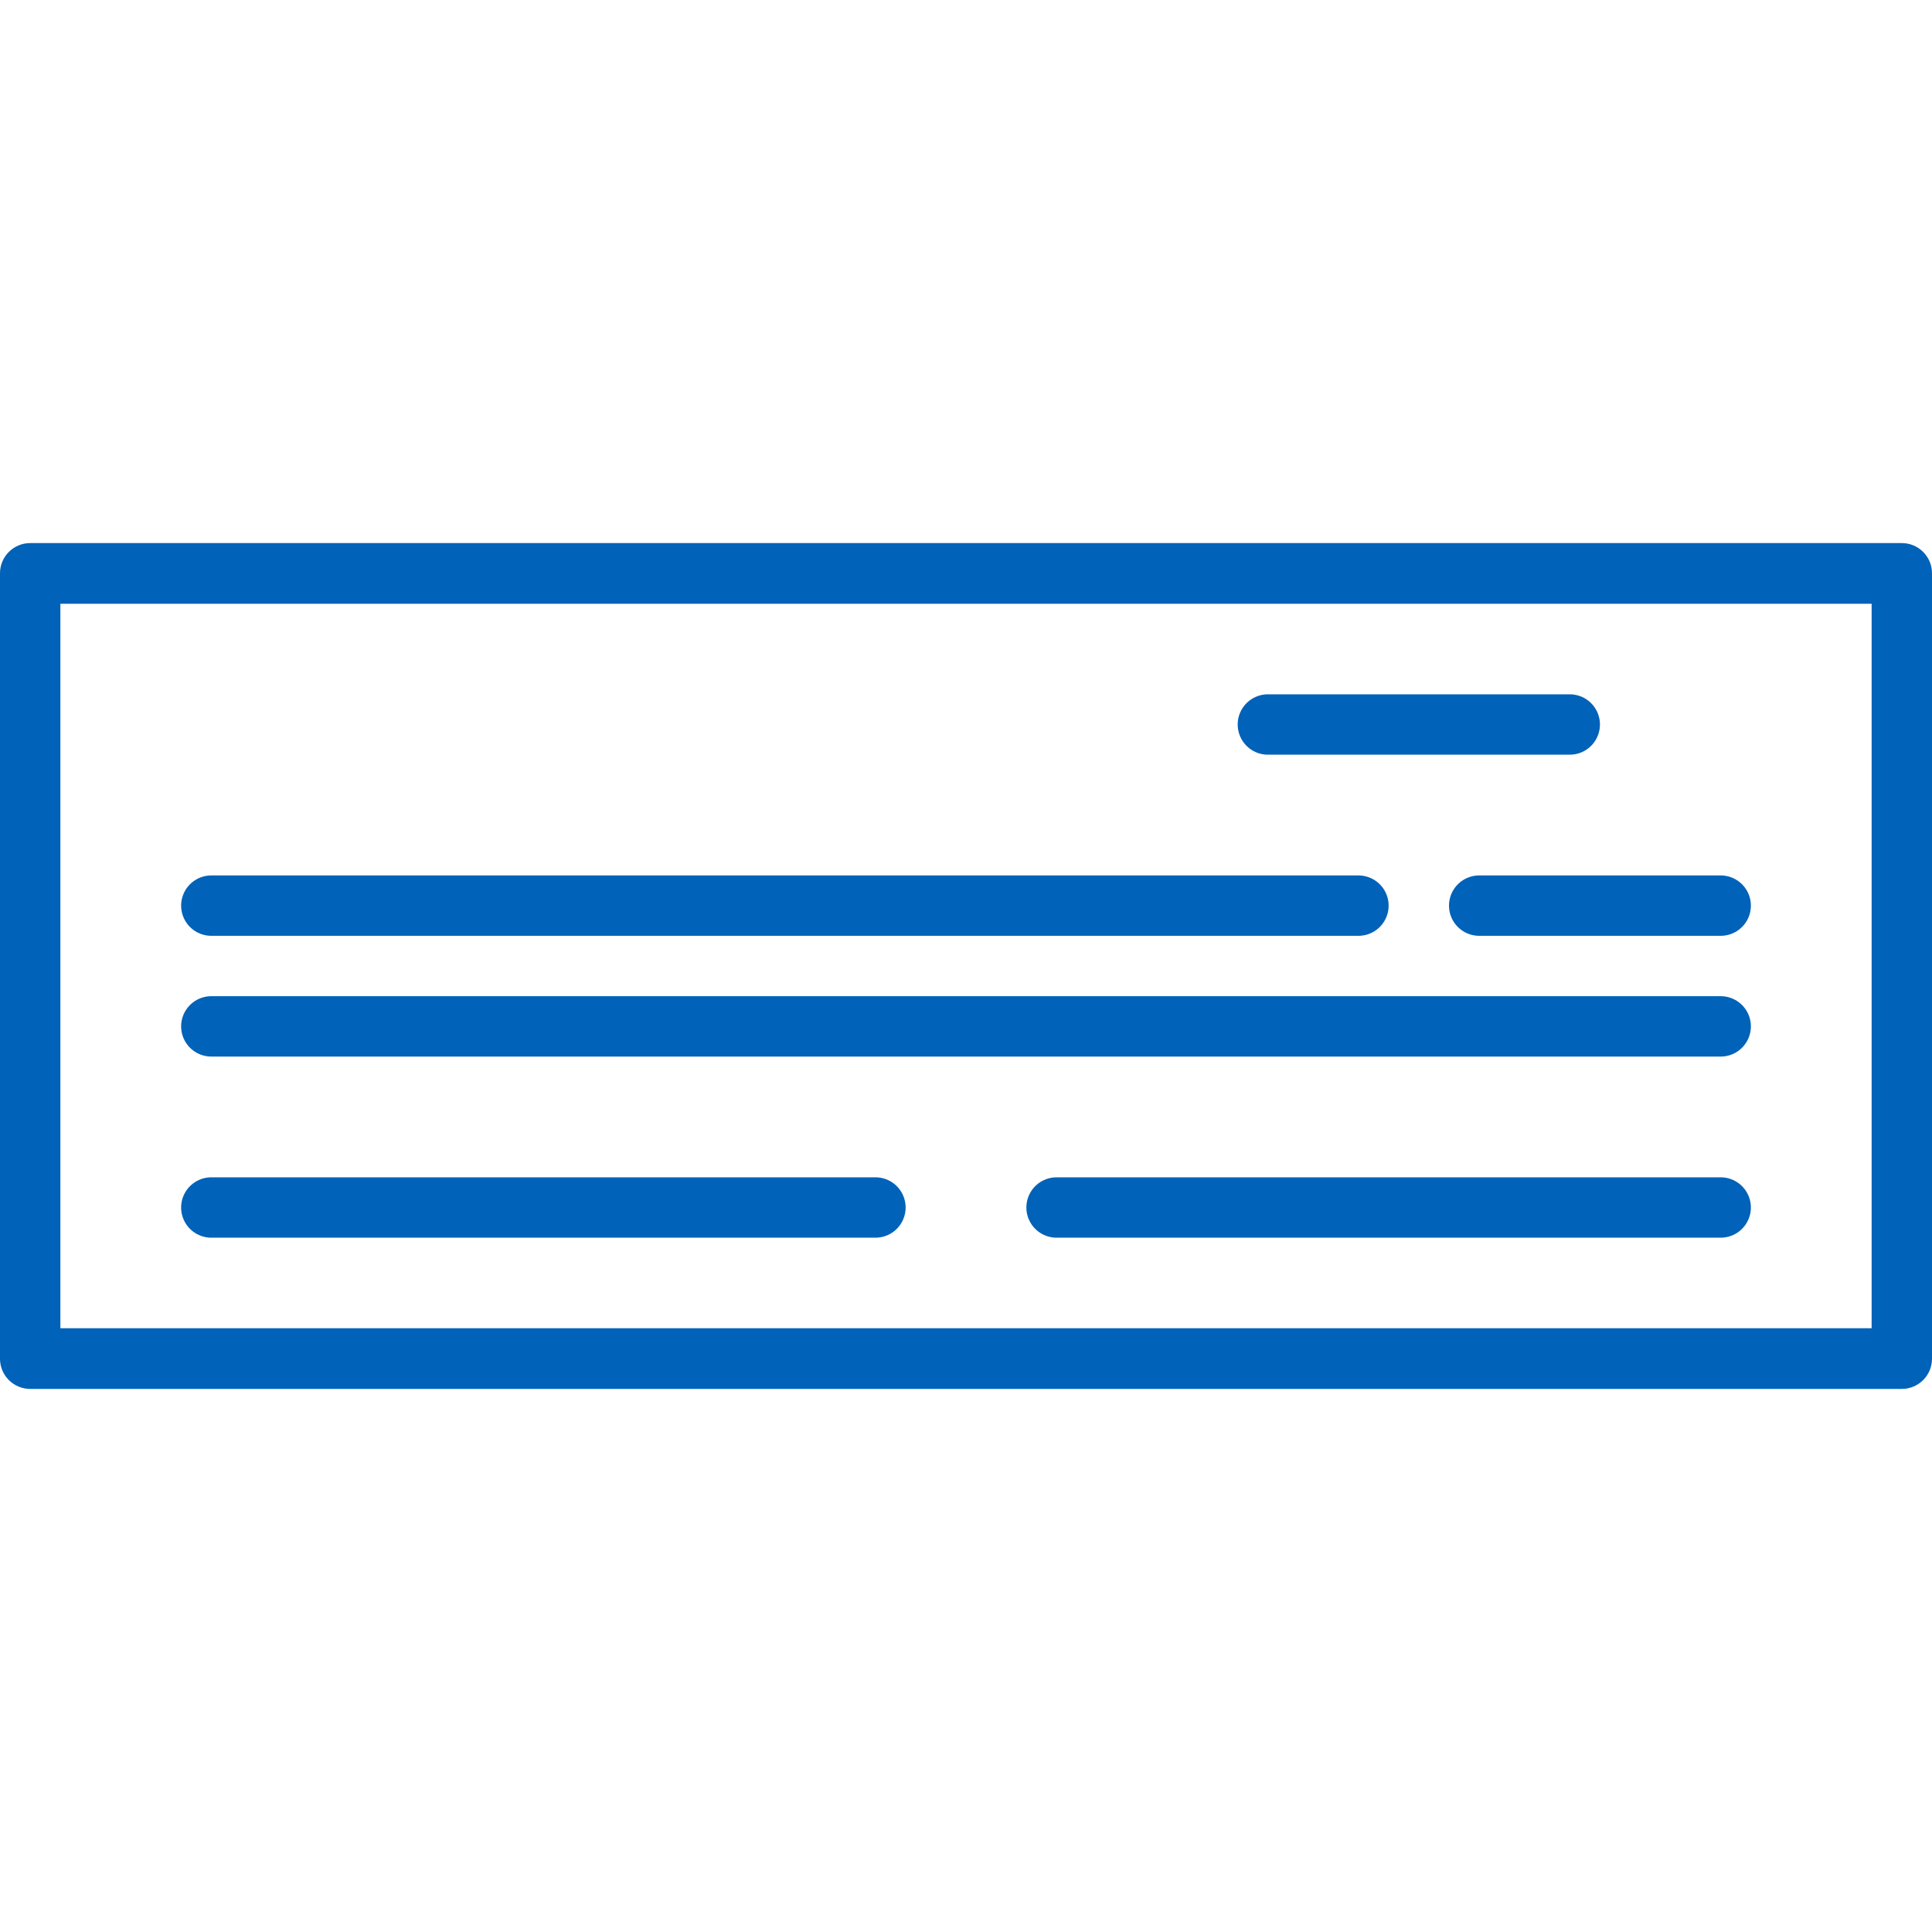
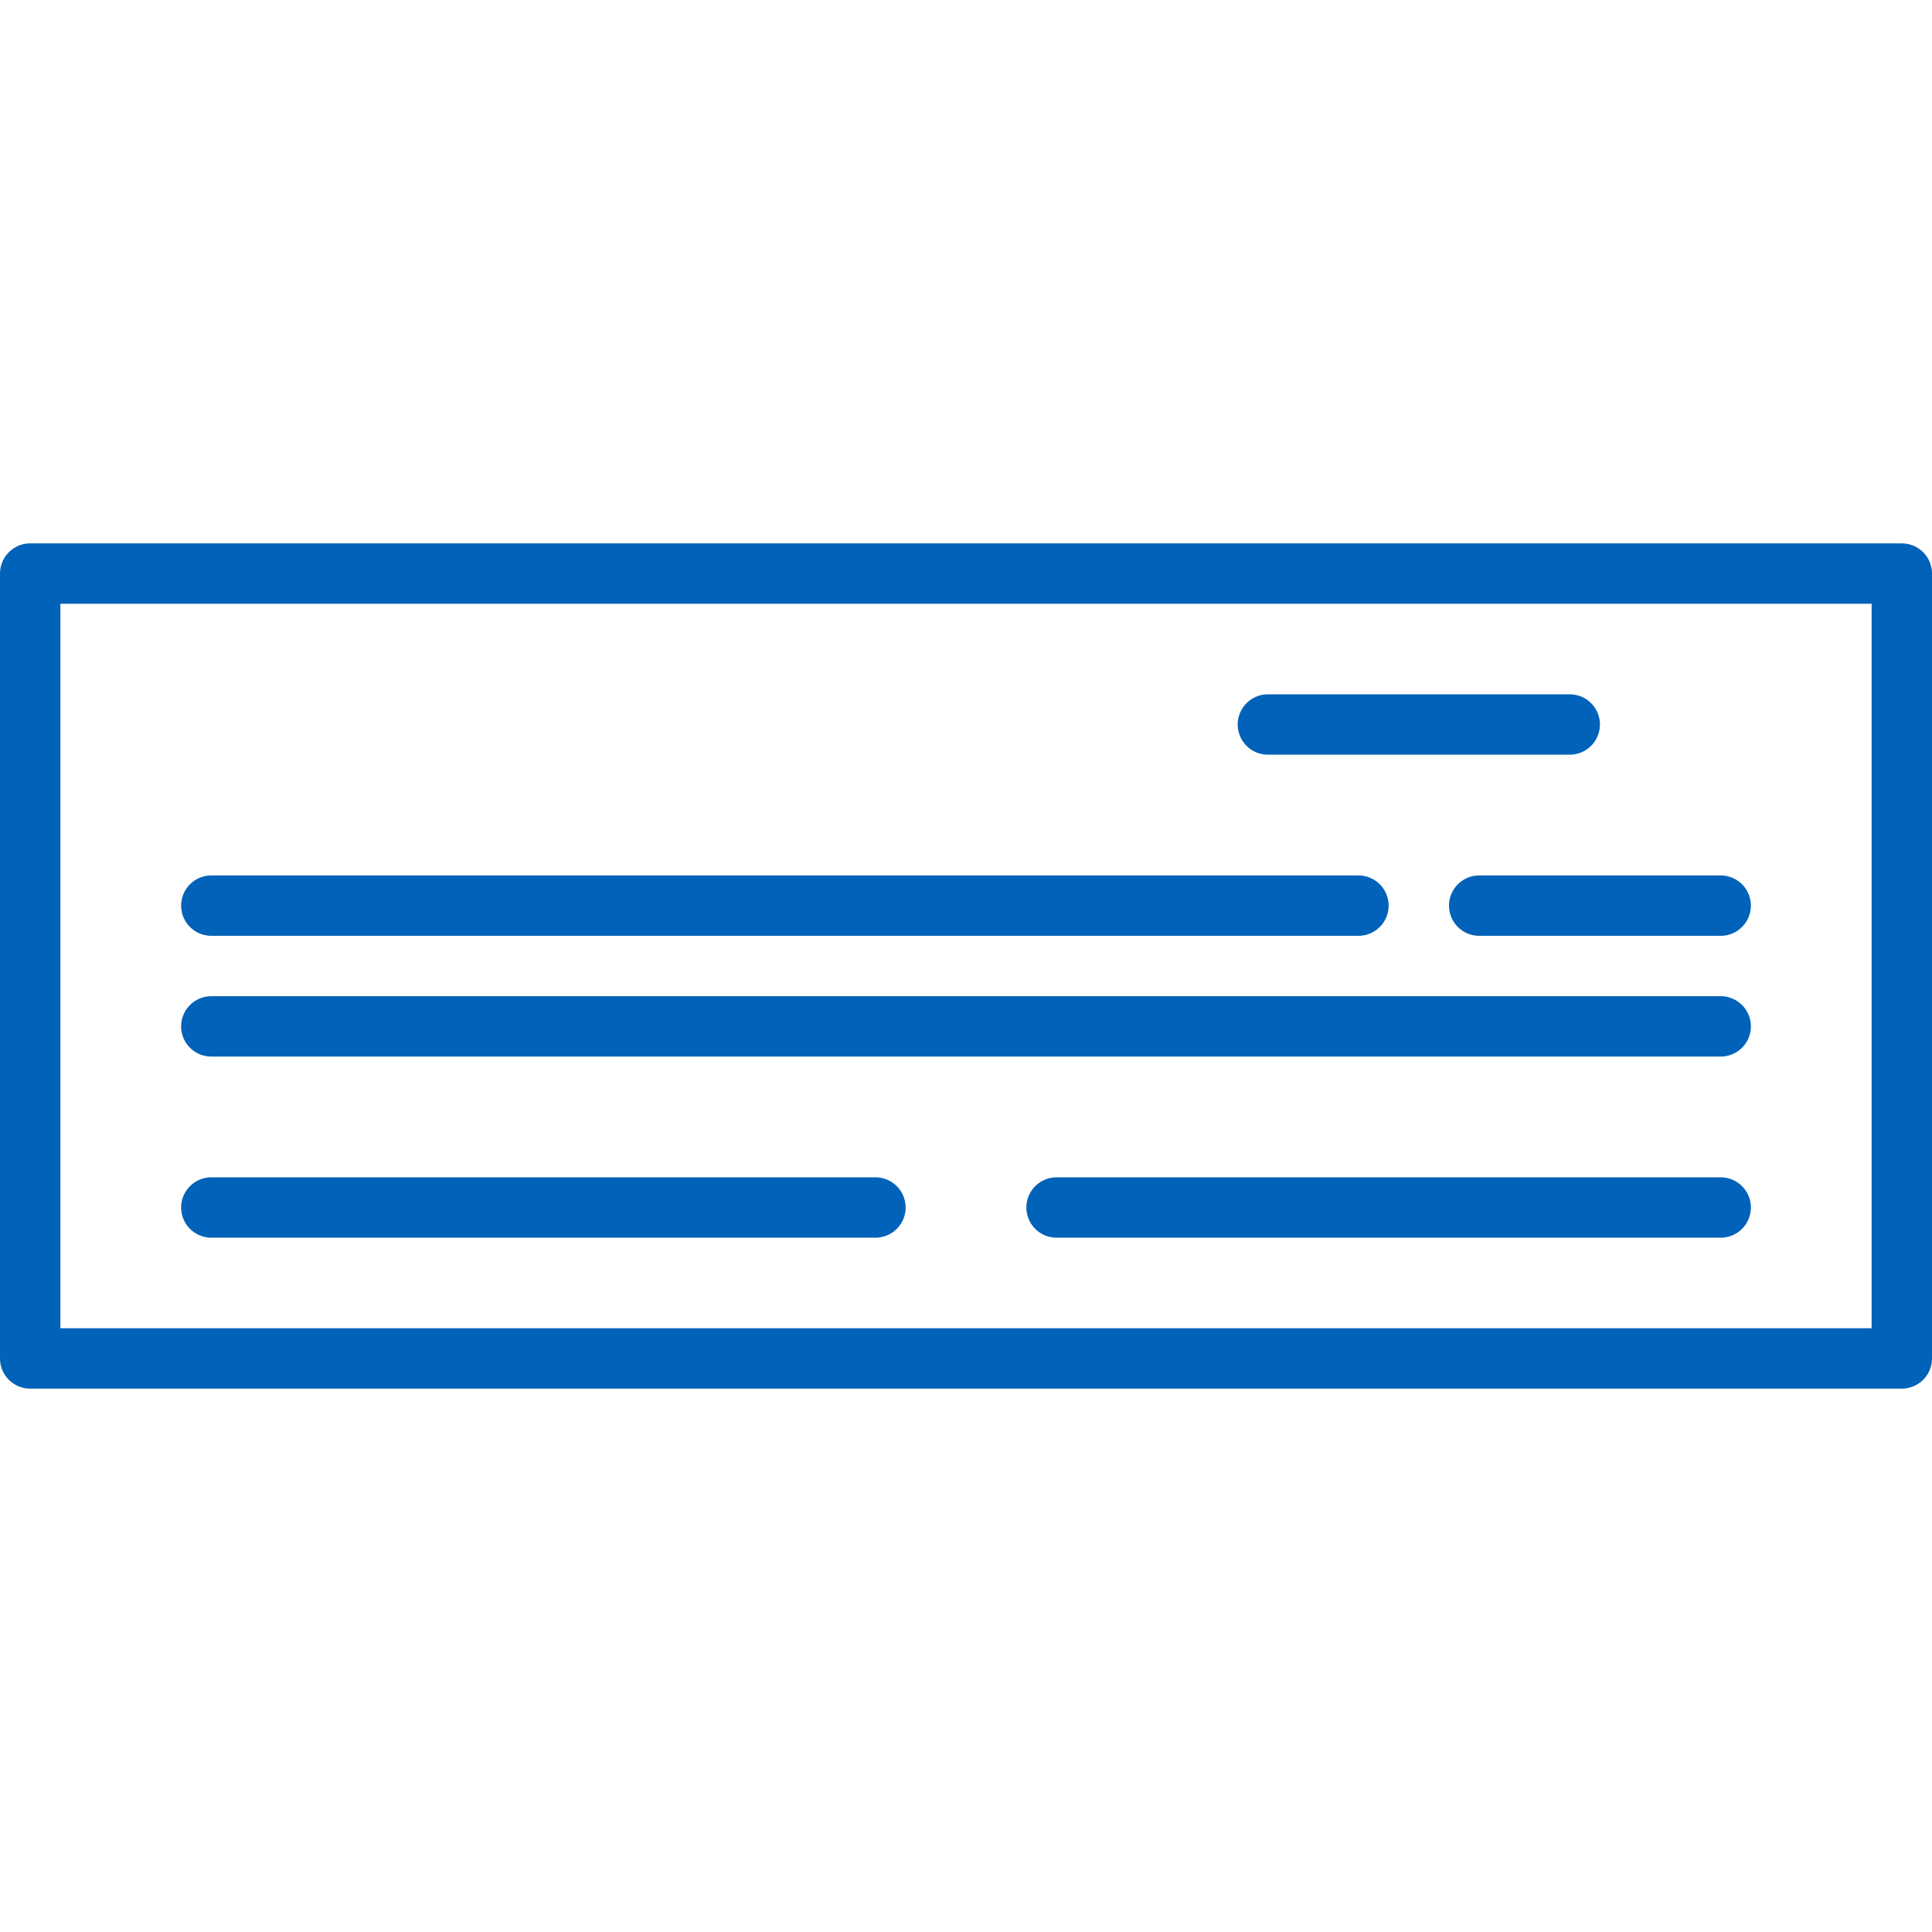
- <svg xmlns="http://www.w3.org/2000/svg" viewBox="0 0 128 128" width="128" height="128">
-   <path d="M 2 35.981 L 126 35.981 C 127.105 35.981 128 36.876 128 37.981 L 128 90.019 C 128 91.124 127.105 92.019 126 92.019 L 2 92.019 C 0.895 92.019 0 91.124 0 90.019 L 0 37.981 C 0 36.876 0.895 35.981 2 35.981 Z M 4 88 L 124 88 L 124 40 L 4 40 Z" style="fill: rgb(0, 98, 184);" />
+ <svg xmlns="http://www.w3.org/2000/svg" viewBox="0 0 128 128" width="128px" height="128px">
  <line style="stroke: rgb(0, 98, 184); stroke-width: 4px; stroke-linecap: round;" x1="84" y1="48" x2="104" y2="48" />
  <line style="stroke: rgb(0, 98, 184); stroke-width: 4px; stroke-linecap: round;" x1="14" y1="60" x2="90" y2="60" />
  <line style="stroke: rgb(0, 98, 184); stroke-width: 4px; stroke-linecap: round;" x1="14" y1="80" x2="58" y2="80" />
  <line style="stroke: rgb(0, 98, 184); stroke-width: 4px; stroke-linecap: round;" x1="70" y1="80" x2="114" y2="80" />
  <line style="stroke: rgb(0, 98, 184); stroke-width: 4px; stroke-linecap: round;" x1="98" y1="60" x2="114" y2="60" />
  <line style="stroke: rgb(0, 98, 184); stroke-width: 4px; stroke-linecap: round;" x1="14" y1="68" x2="114" y2="68" />
+   <rect x="2" y="38" width="124" height="52" style="stroke: rgb(0, 98, 184); stroke-width: 4px; stroke-linejoin: round; fill: none;" />
</svg>
